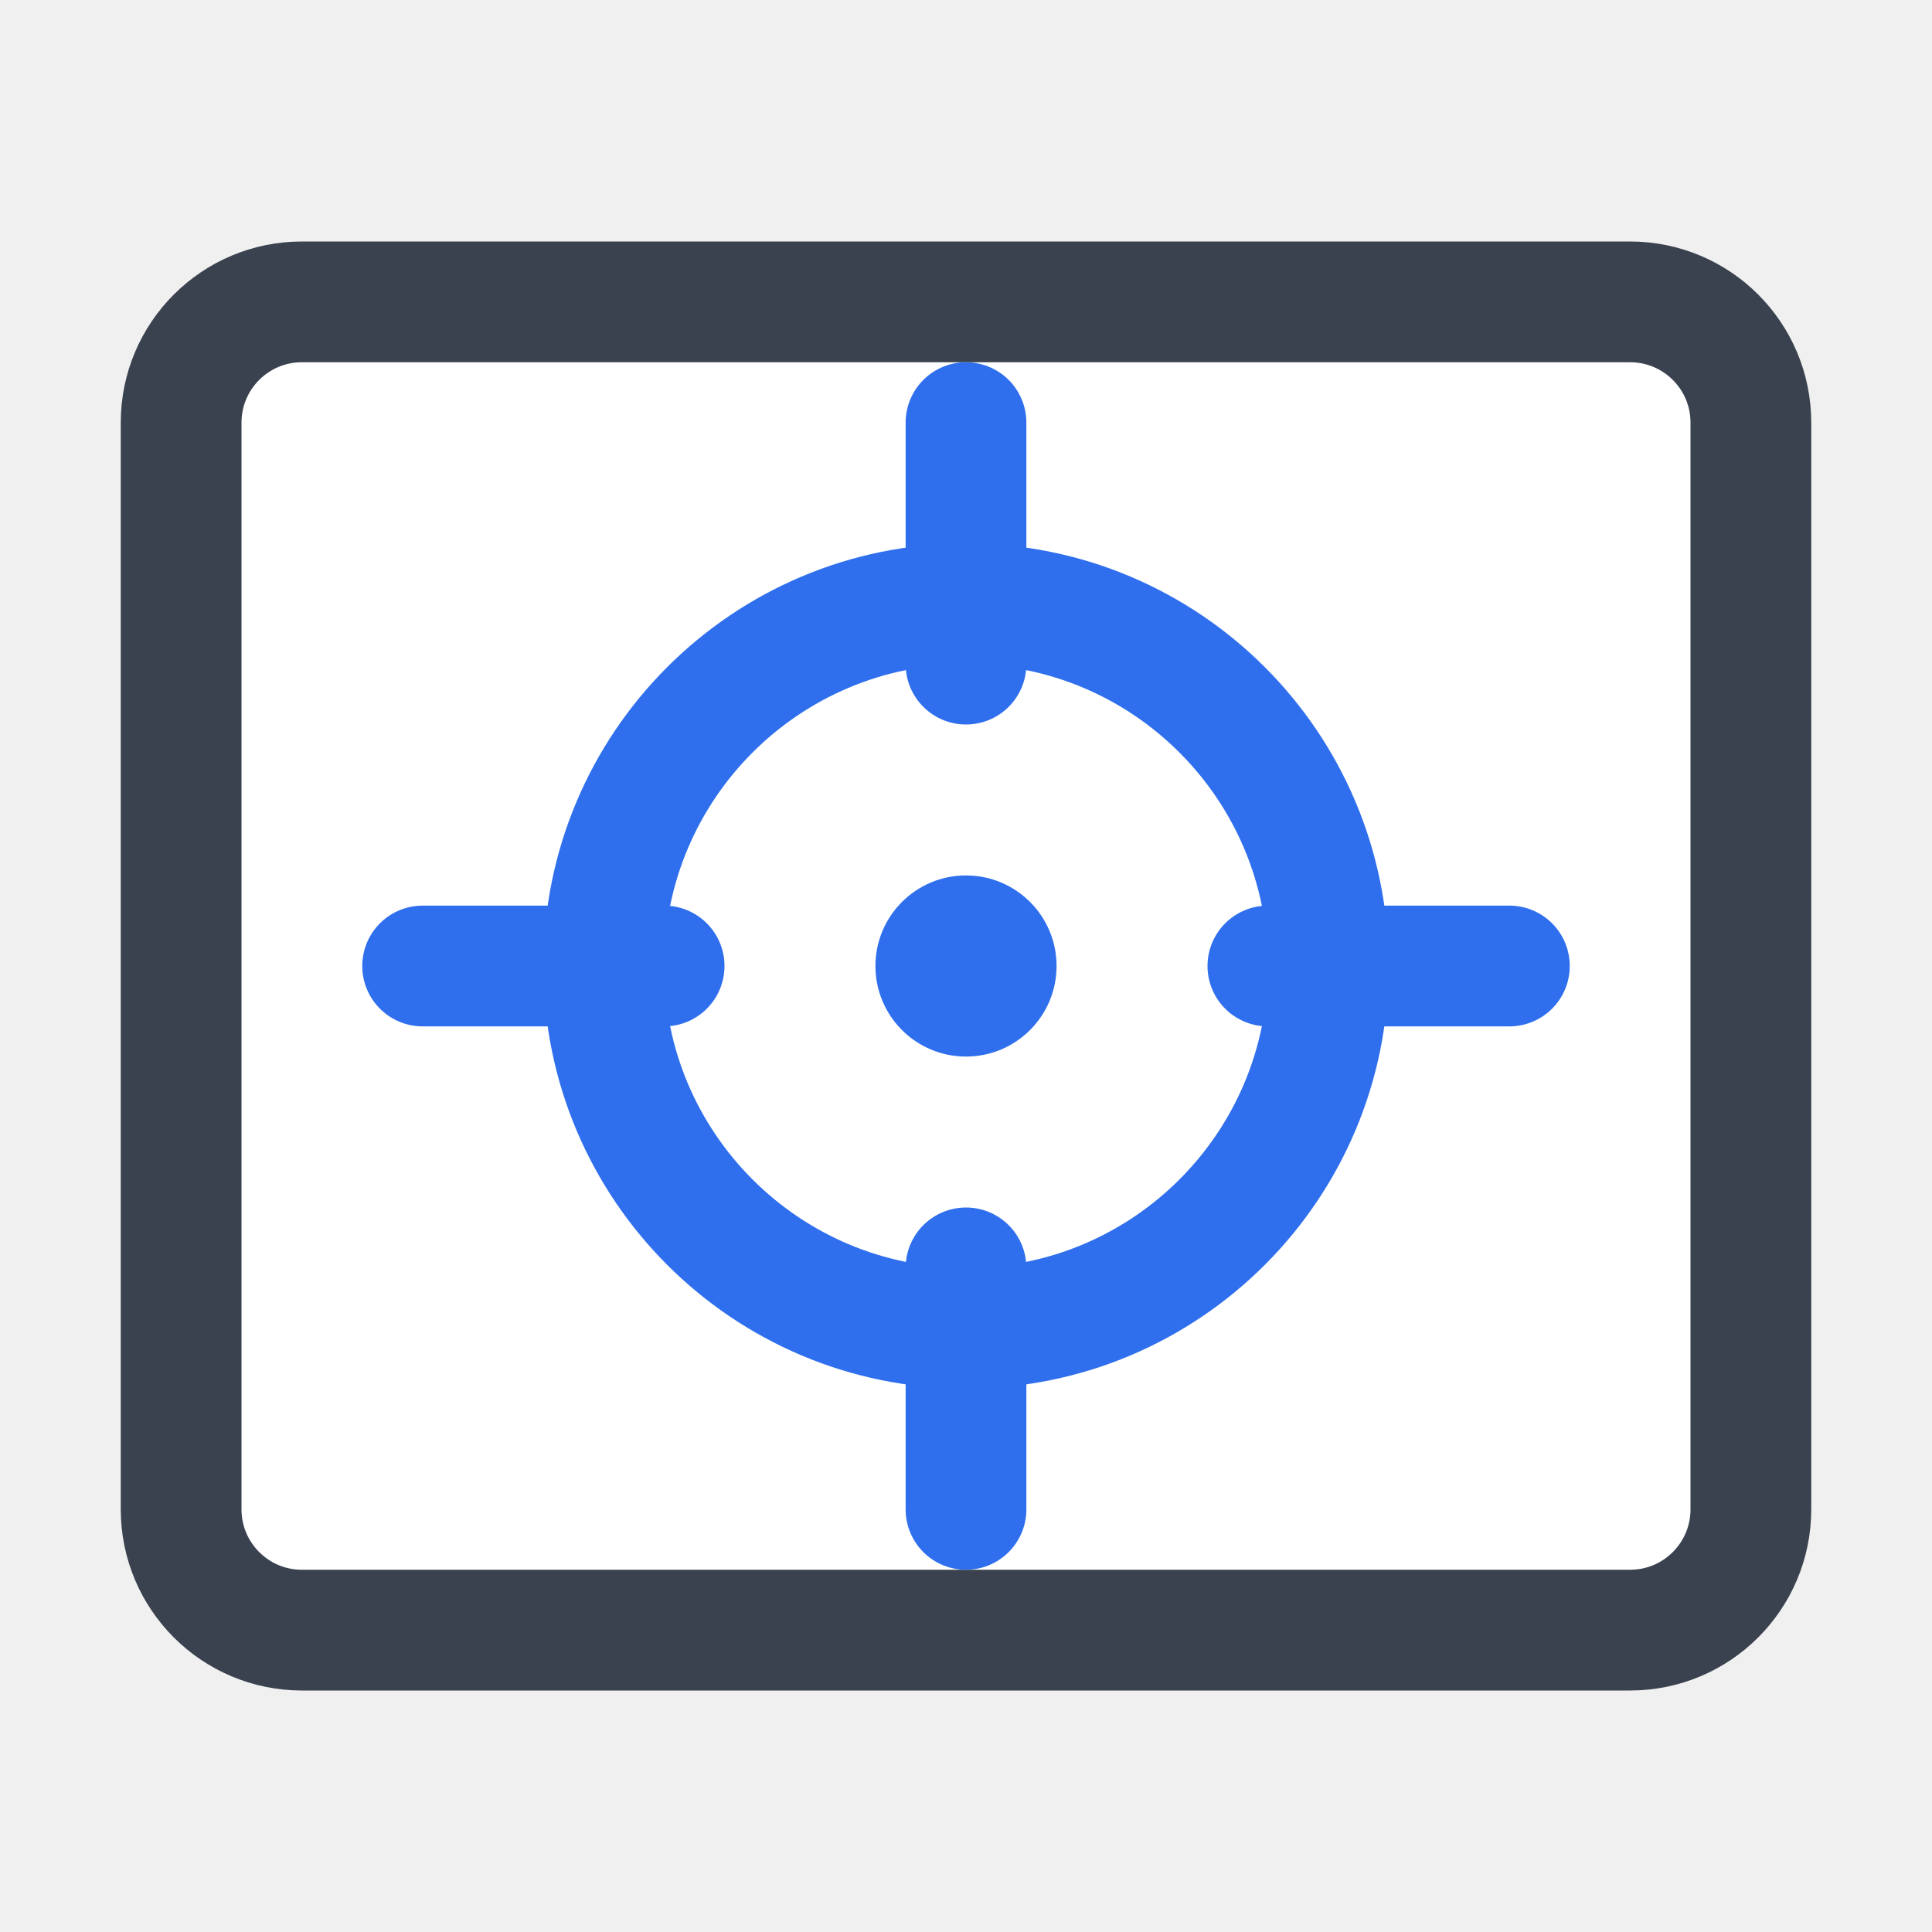
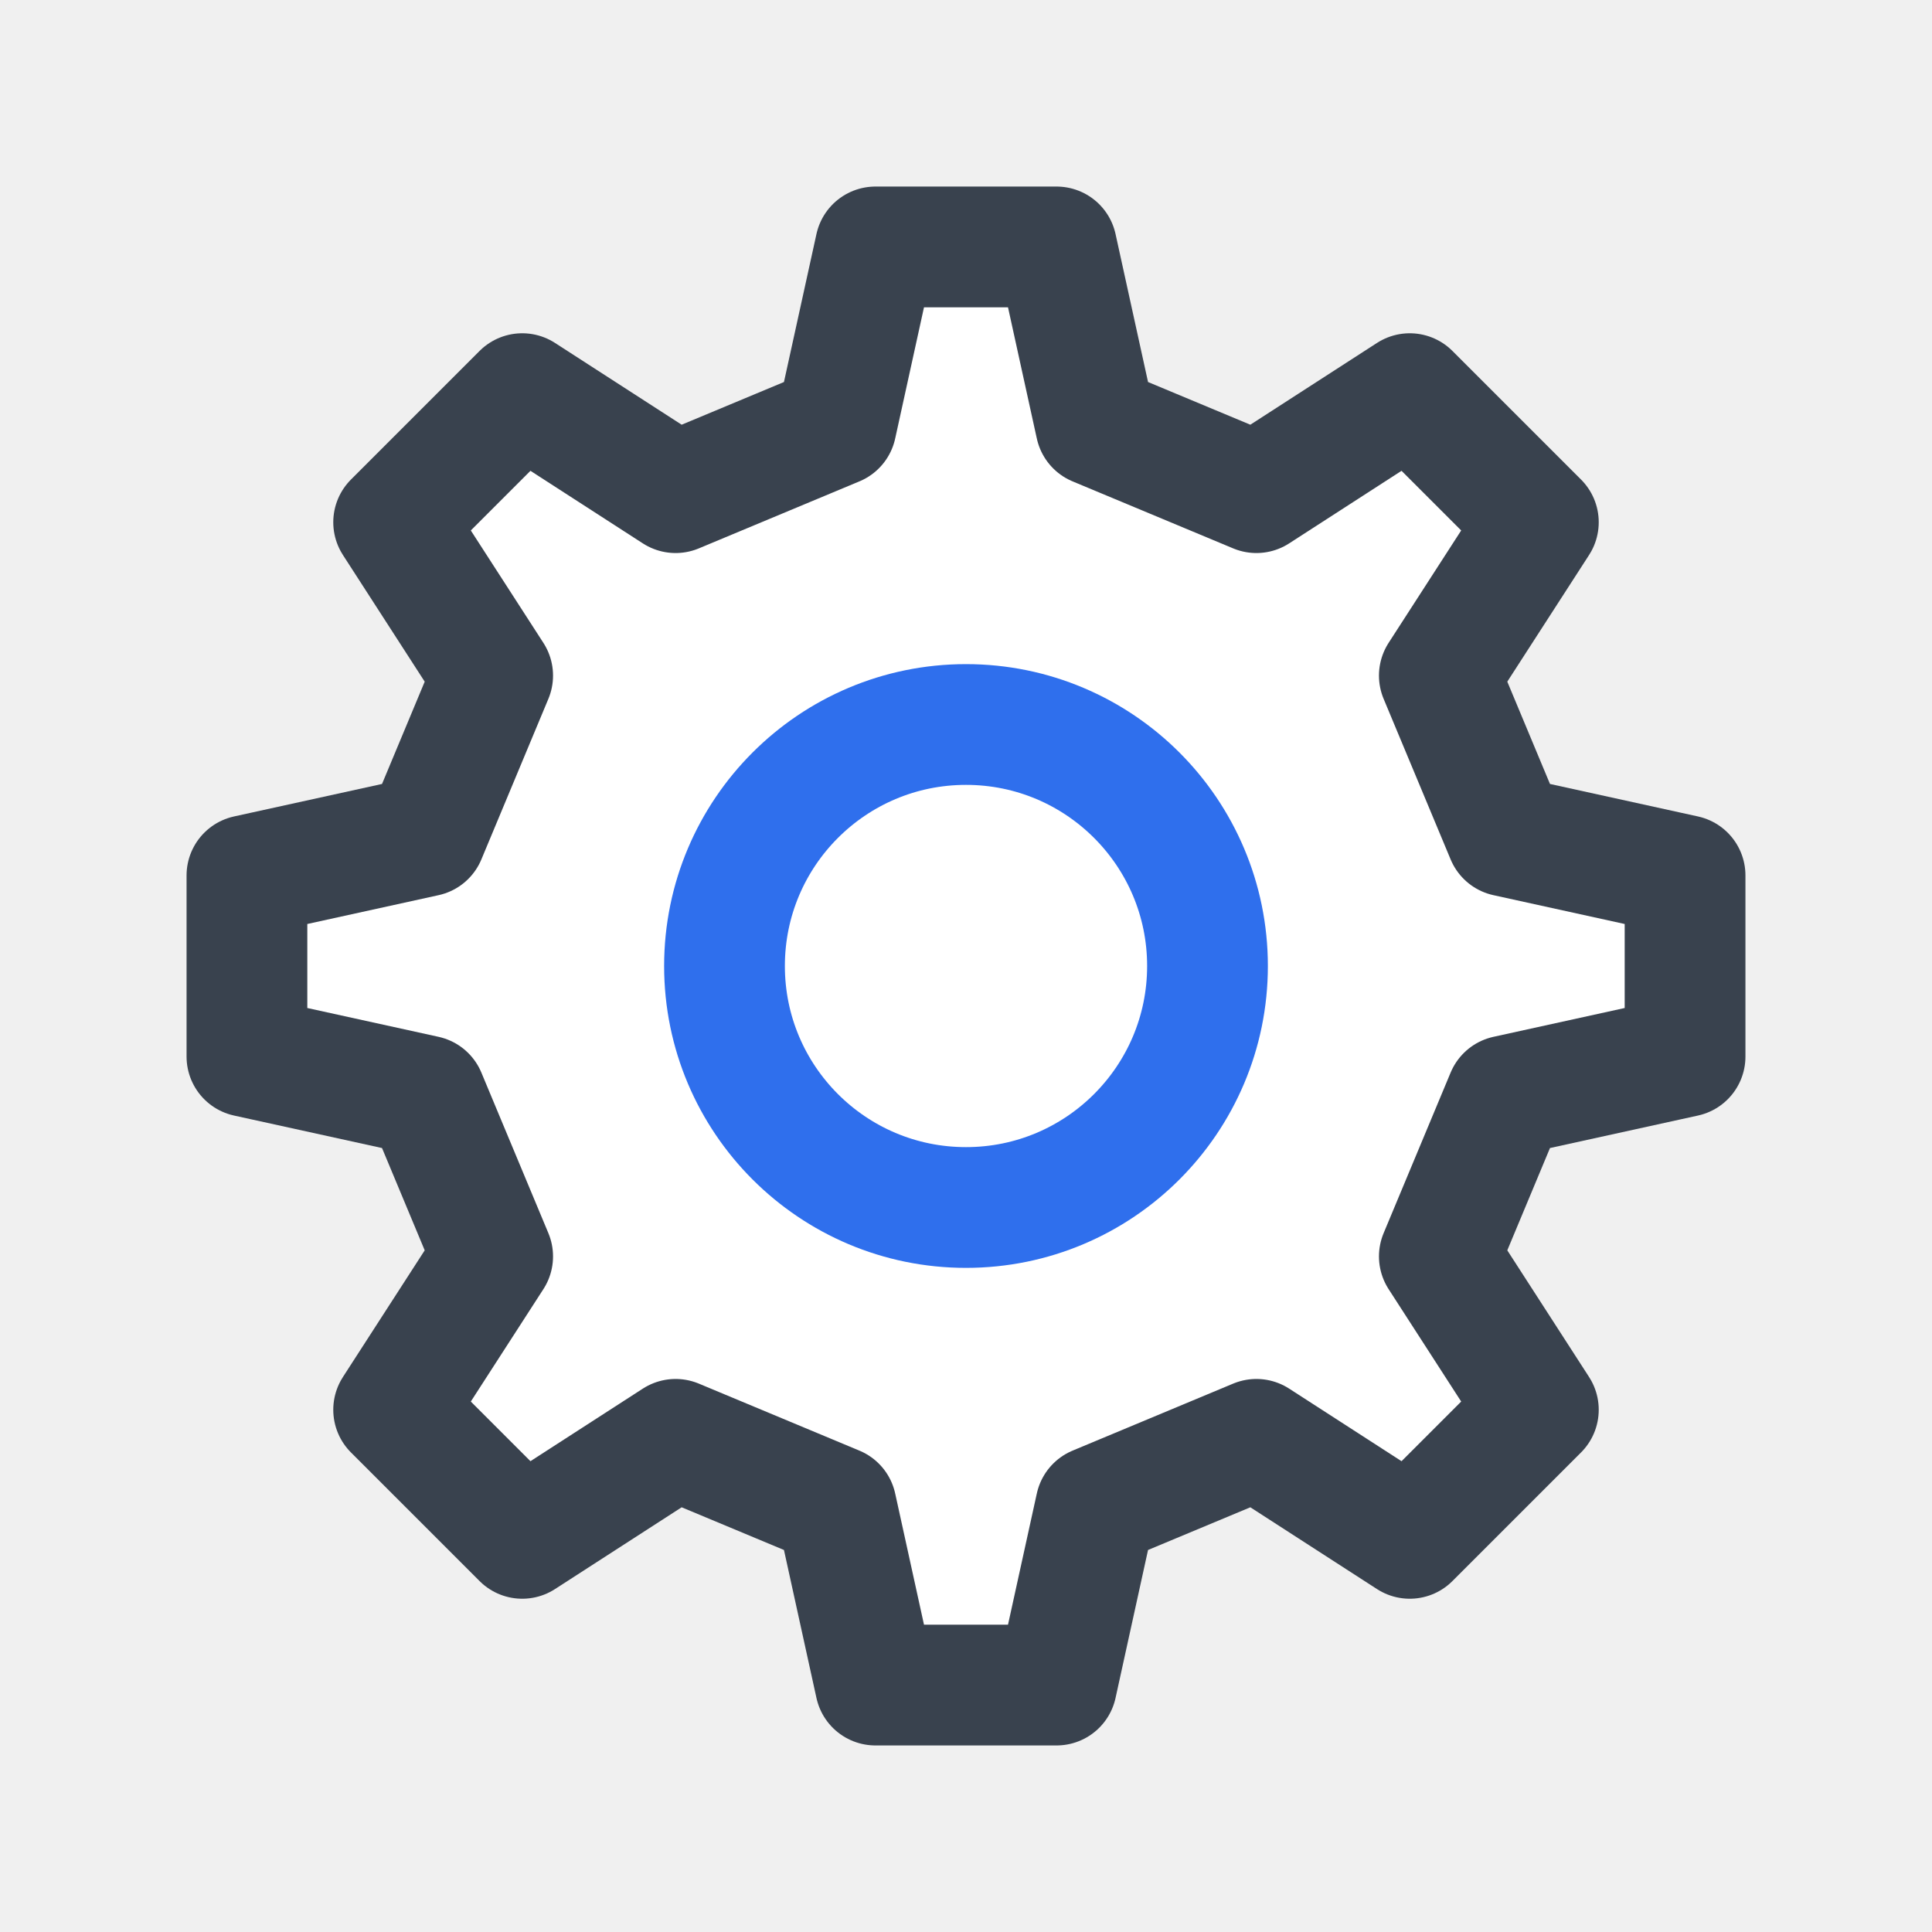
<svg xmlns="http://www.w3.org/2000/svg" viewBox="0 0 32 32">
-   <rect x="3" y="5" width="26" height="22" rx="2" fill="#FFFFFF" stroke="#39424E" stroke-width="2" stroke-linejoin="round" />
-   <circle cx="16" cy="16" r="6" fill="#FFFFFF" stroke="#2F6FED" stroke-width="2" />
-   <line x1="16" y1="7" x2="16" y2="11" stroke="#2F6FED" stroke-width="2" stroke-linecap="round" />
-   <line x1="16" y1="21" x2="16" y2="25" stroke="#2F6FED" stroke-width="2" stroke-linecap="round" />
-   <line x1="7" y1="16" x2="11" y2="16" stroke="#2F6FED" stroke-width="2" stroke-linecap="round" />
-   <line x1="21" y1="16" x2="25" y2="16" stroke="#2F6FED" stroke-width="2" stroke-linecap="round" />
-   <circle cx="16" cy="16" r="1.5" fill="#2F6FED" />
+   <path d="M13.85 7.05 L14.50 4.09 L17.50 4.09 L18.15 7.05 L20.81 8.16 L23.35 6.52 L25.48 8.65 L23.84 11.19 L24.95 13.85 L27.91 14.50 L27.91 17.50 L24.95 18.15 L23.84 20.81 L25.48 23.35 L23.35 25.48 L20.81 23.84 L18.15 24.95 L17.50 27.91 L14.50 27.91 L13.85 24.95 L11.19 23.84 L8.65 25.48 L6.52 23.35 L8.16 20.81 L7.05 18.15 L4.09 17.50 L4.09 14.50 L7.05 13.85 L8.16 11.19 L6.52 8.65 L8.65 6.52 L11.19 8.16 Z" fill="#FFFFFF" stroke="#39424E" stroke-width="2" stroke-linejoin="round" />
+   <circle cx="16" cy="16" r="4" fill="#FFFFFF" stroke="#2F6FED" stroke-width="2" />
</svg>
